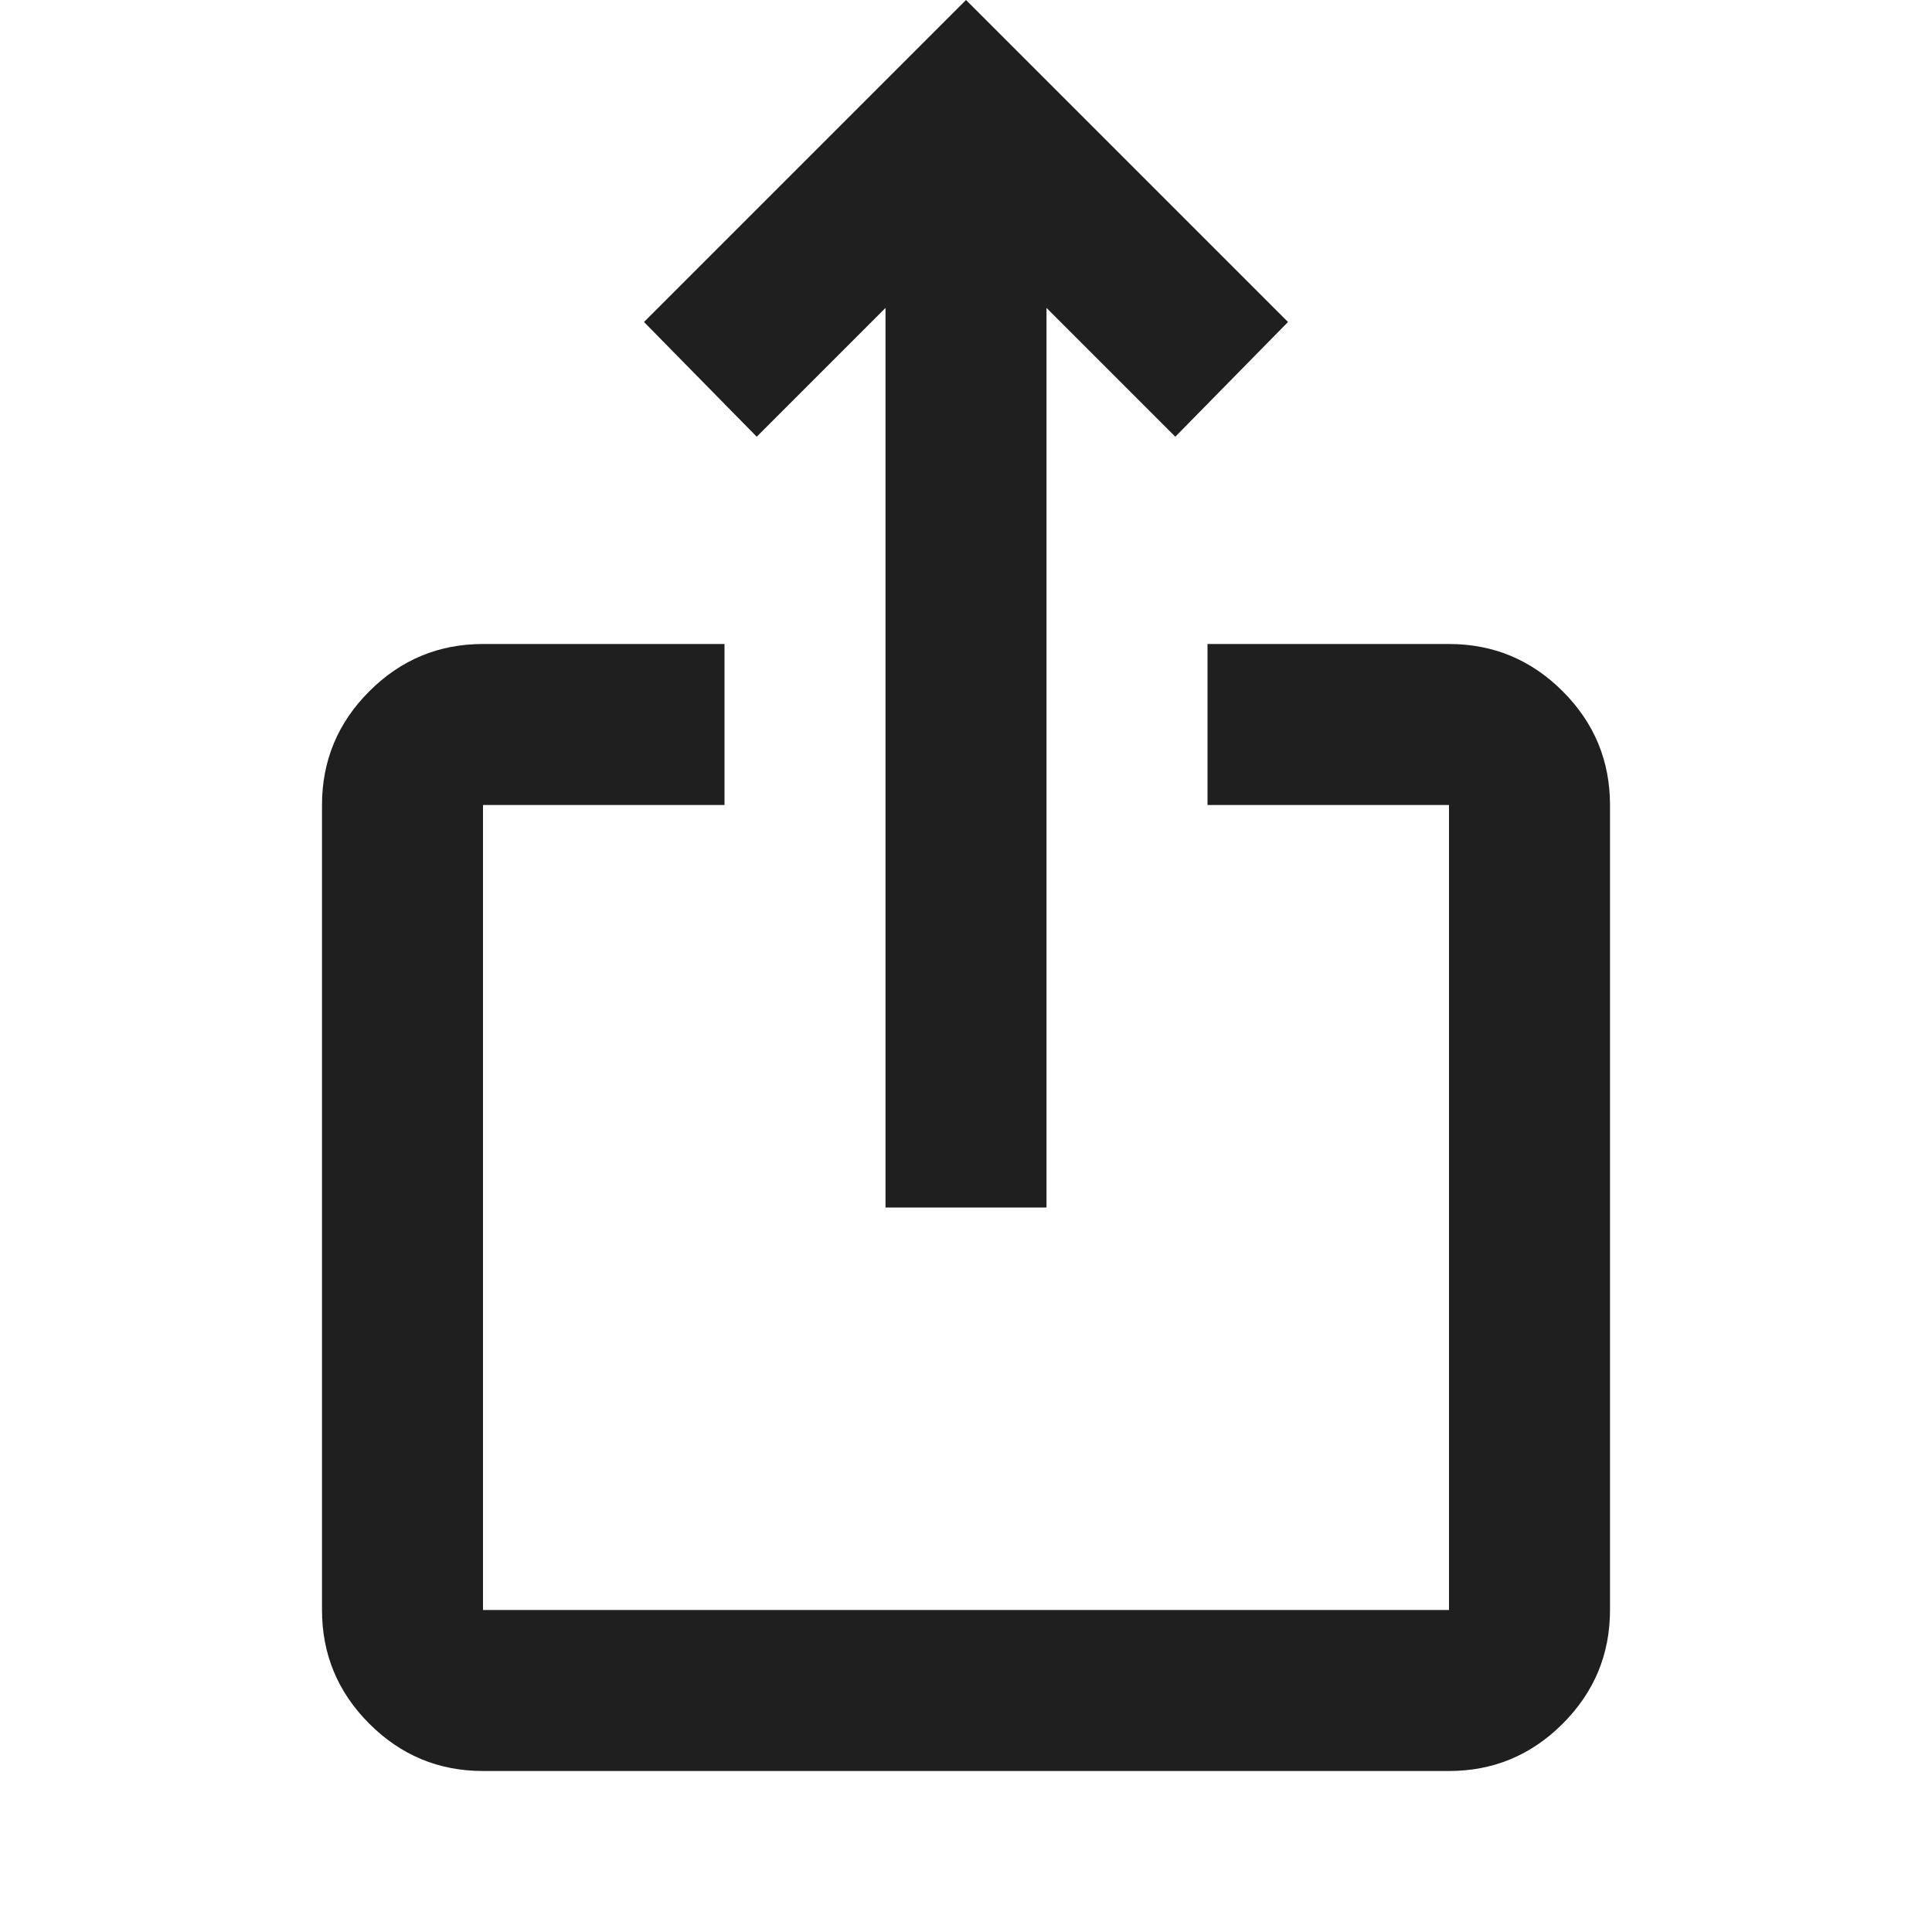
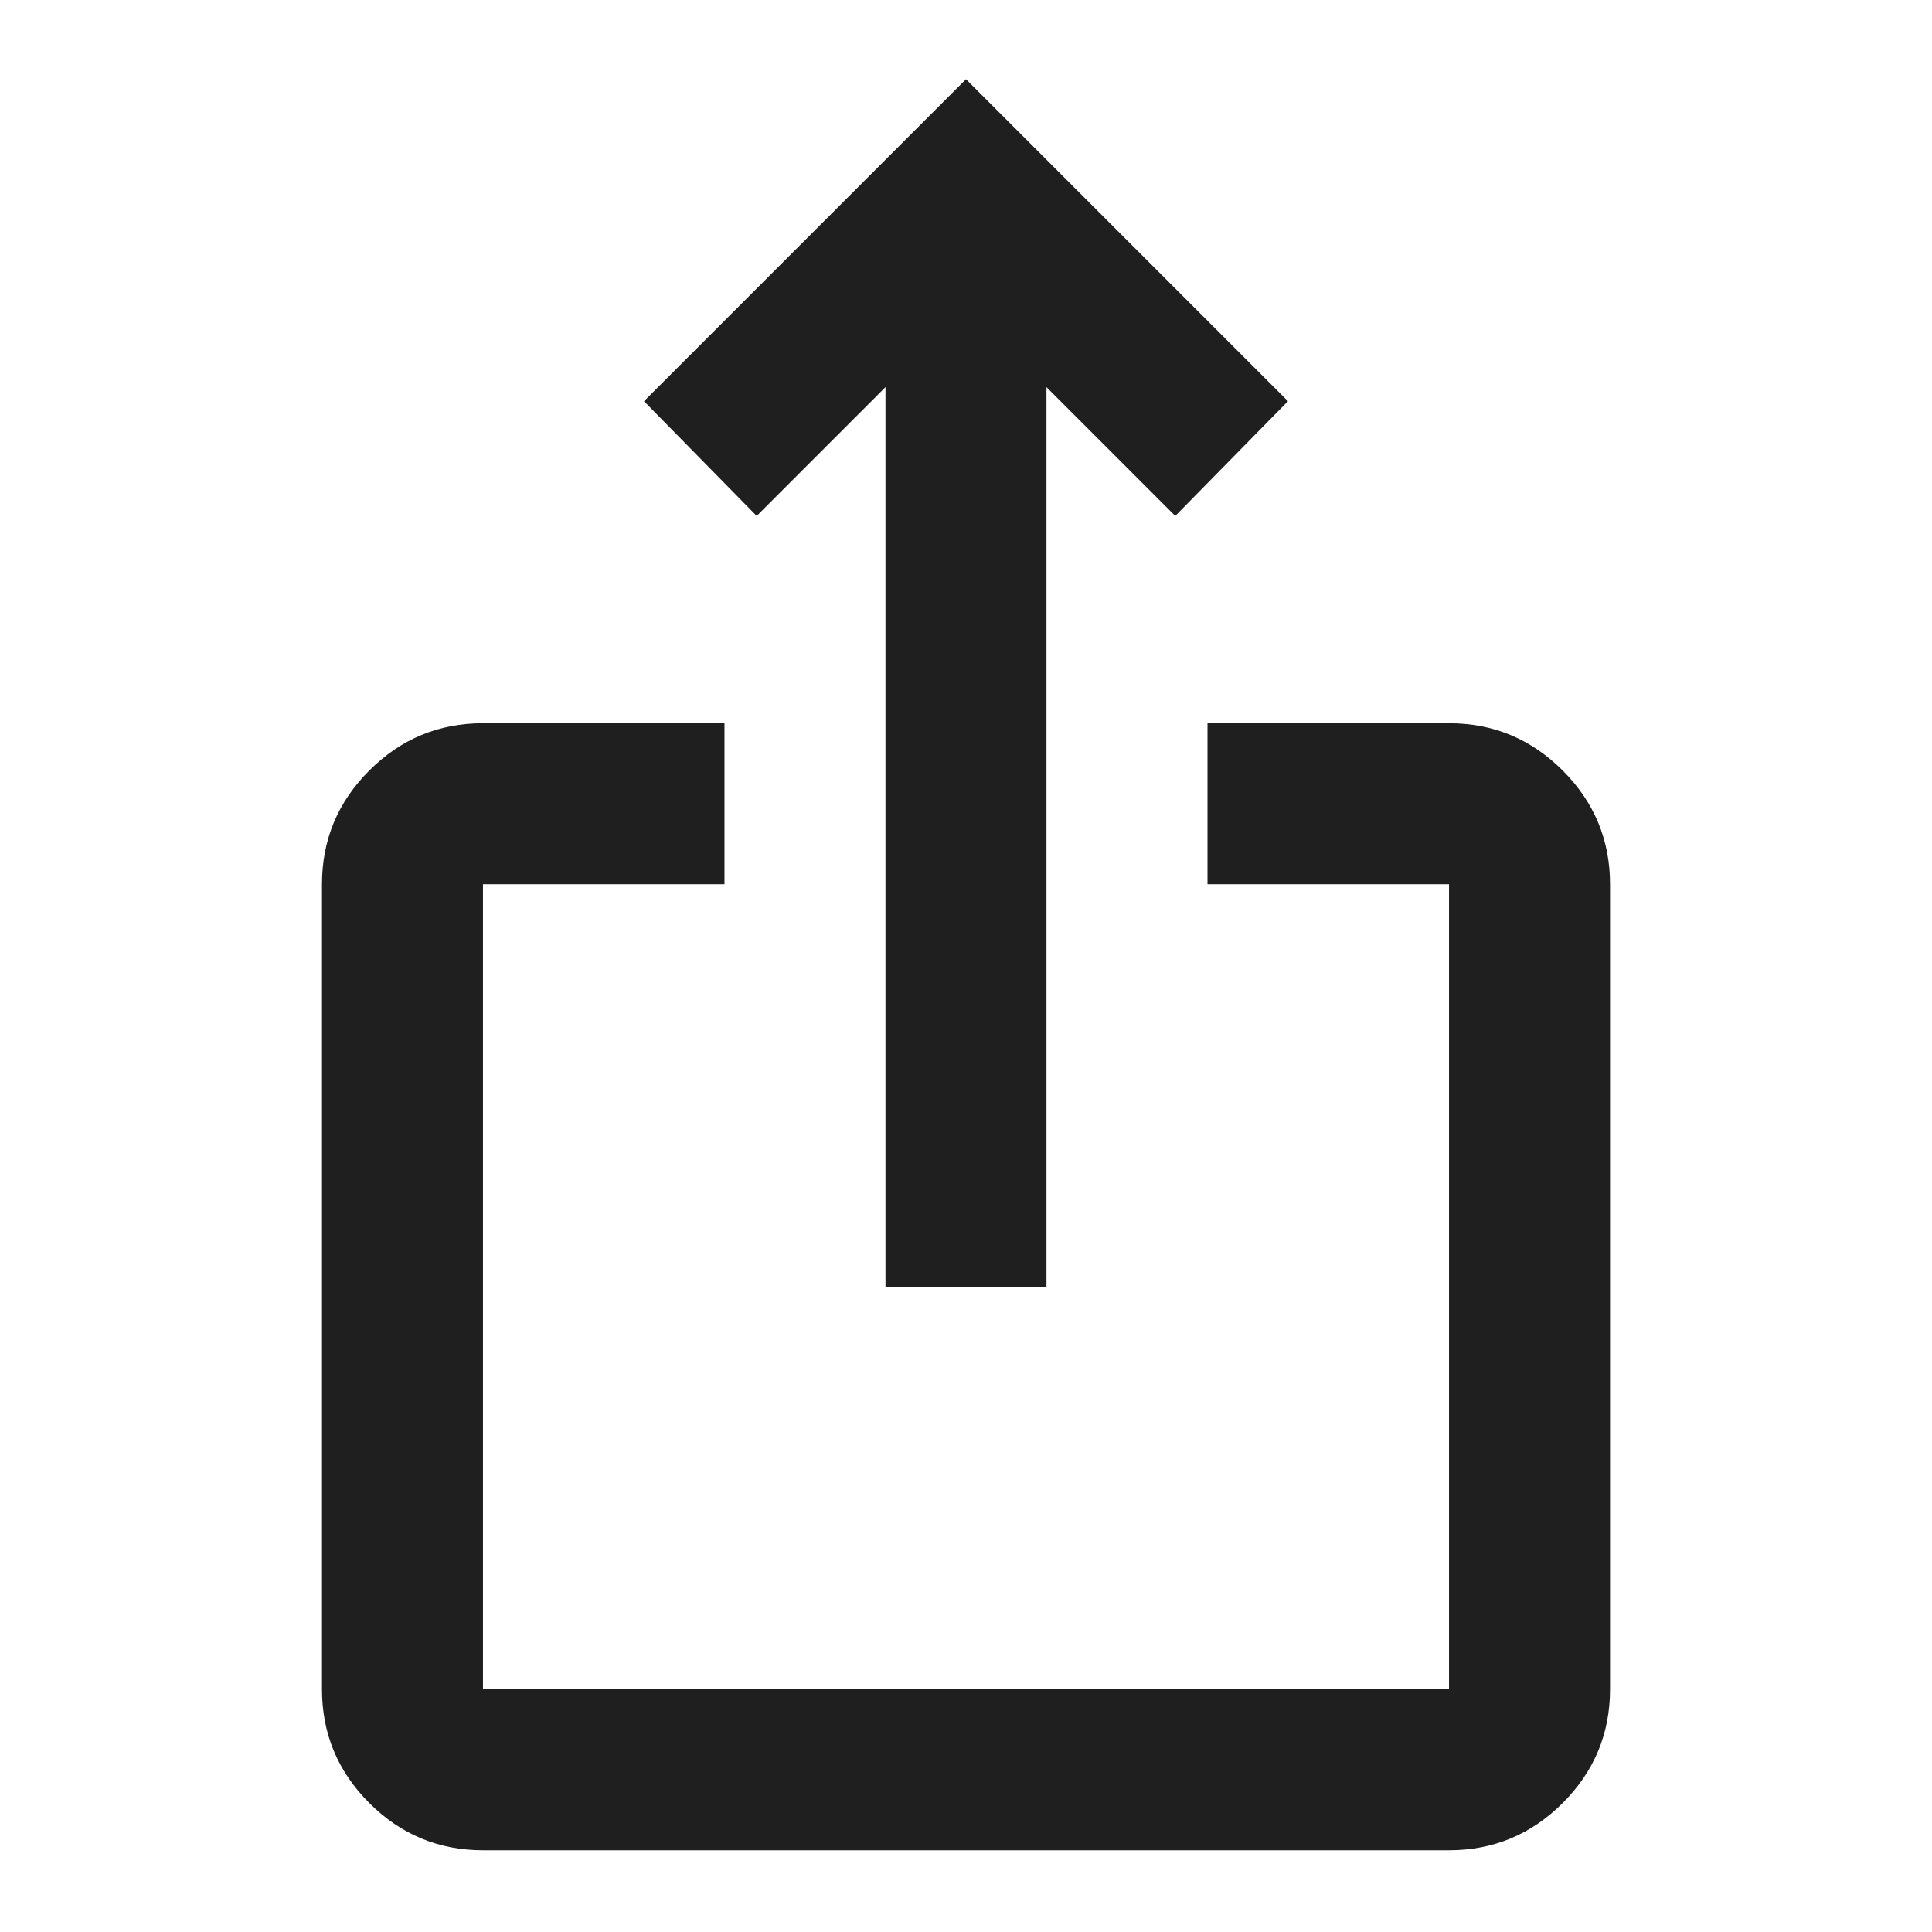
- <svg xmlns="http://www.w3.org/2000/svg" width="24" height="24" fill="#1f1f1f" viewBox="0 -960 960 960">
-   <path d="M240-80q-33 0-56.5-23.5T160-160v-400q0-33 23.5-56.5T240-640h120v80H240v400h480v-400H600v-80h120q33 0 56.5 23.5T800-560v400q0 33-23.5 56.5T720-80zm200-280v-447l-64 64-56-57 160-160 160 160-56 57-64-64v447z" />
+ <svg xmlns="http://www.w3.org/2000/svg" width="24" height="24" fill="#1f1f1f" viewBox="0 0 1000 1000">
+   <path d="M249.99 957.7q-34.38 0-58.86-24.48t-24.47-58.86V457.68q0-34.38 24.48-58.86t58.85-24.47h125v83.34h-125v416.68h500.02V457.69H625v-83.34h125q34.38 0 58.86 24.48t24.49 58.85v416.68q0 34.38-24.48 58.86t-58.86 24.48zm208.34-291.68V200.38l-66.67 66.67-58.34-59.38L499.99 41l166.67 166.67-58.34 59.38-66.67-66.67v465.64z" />
</svg>
